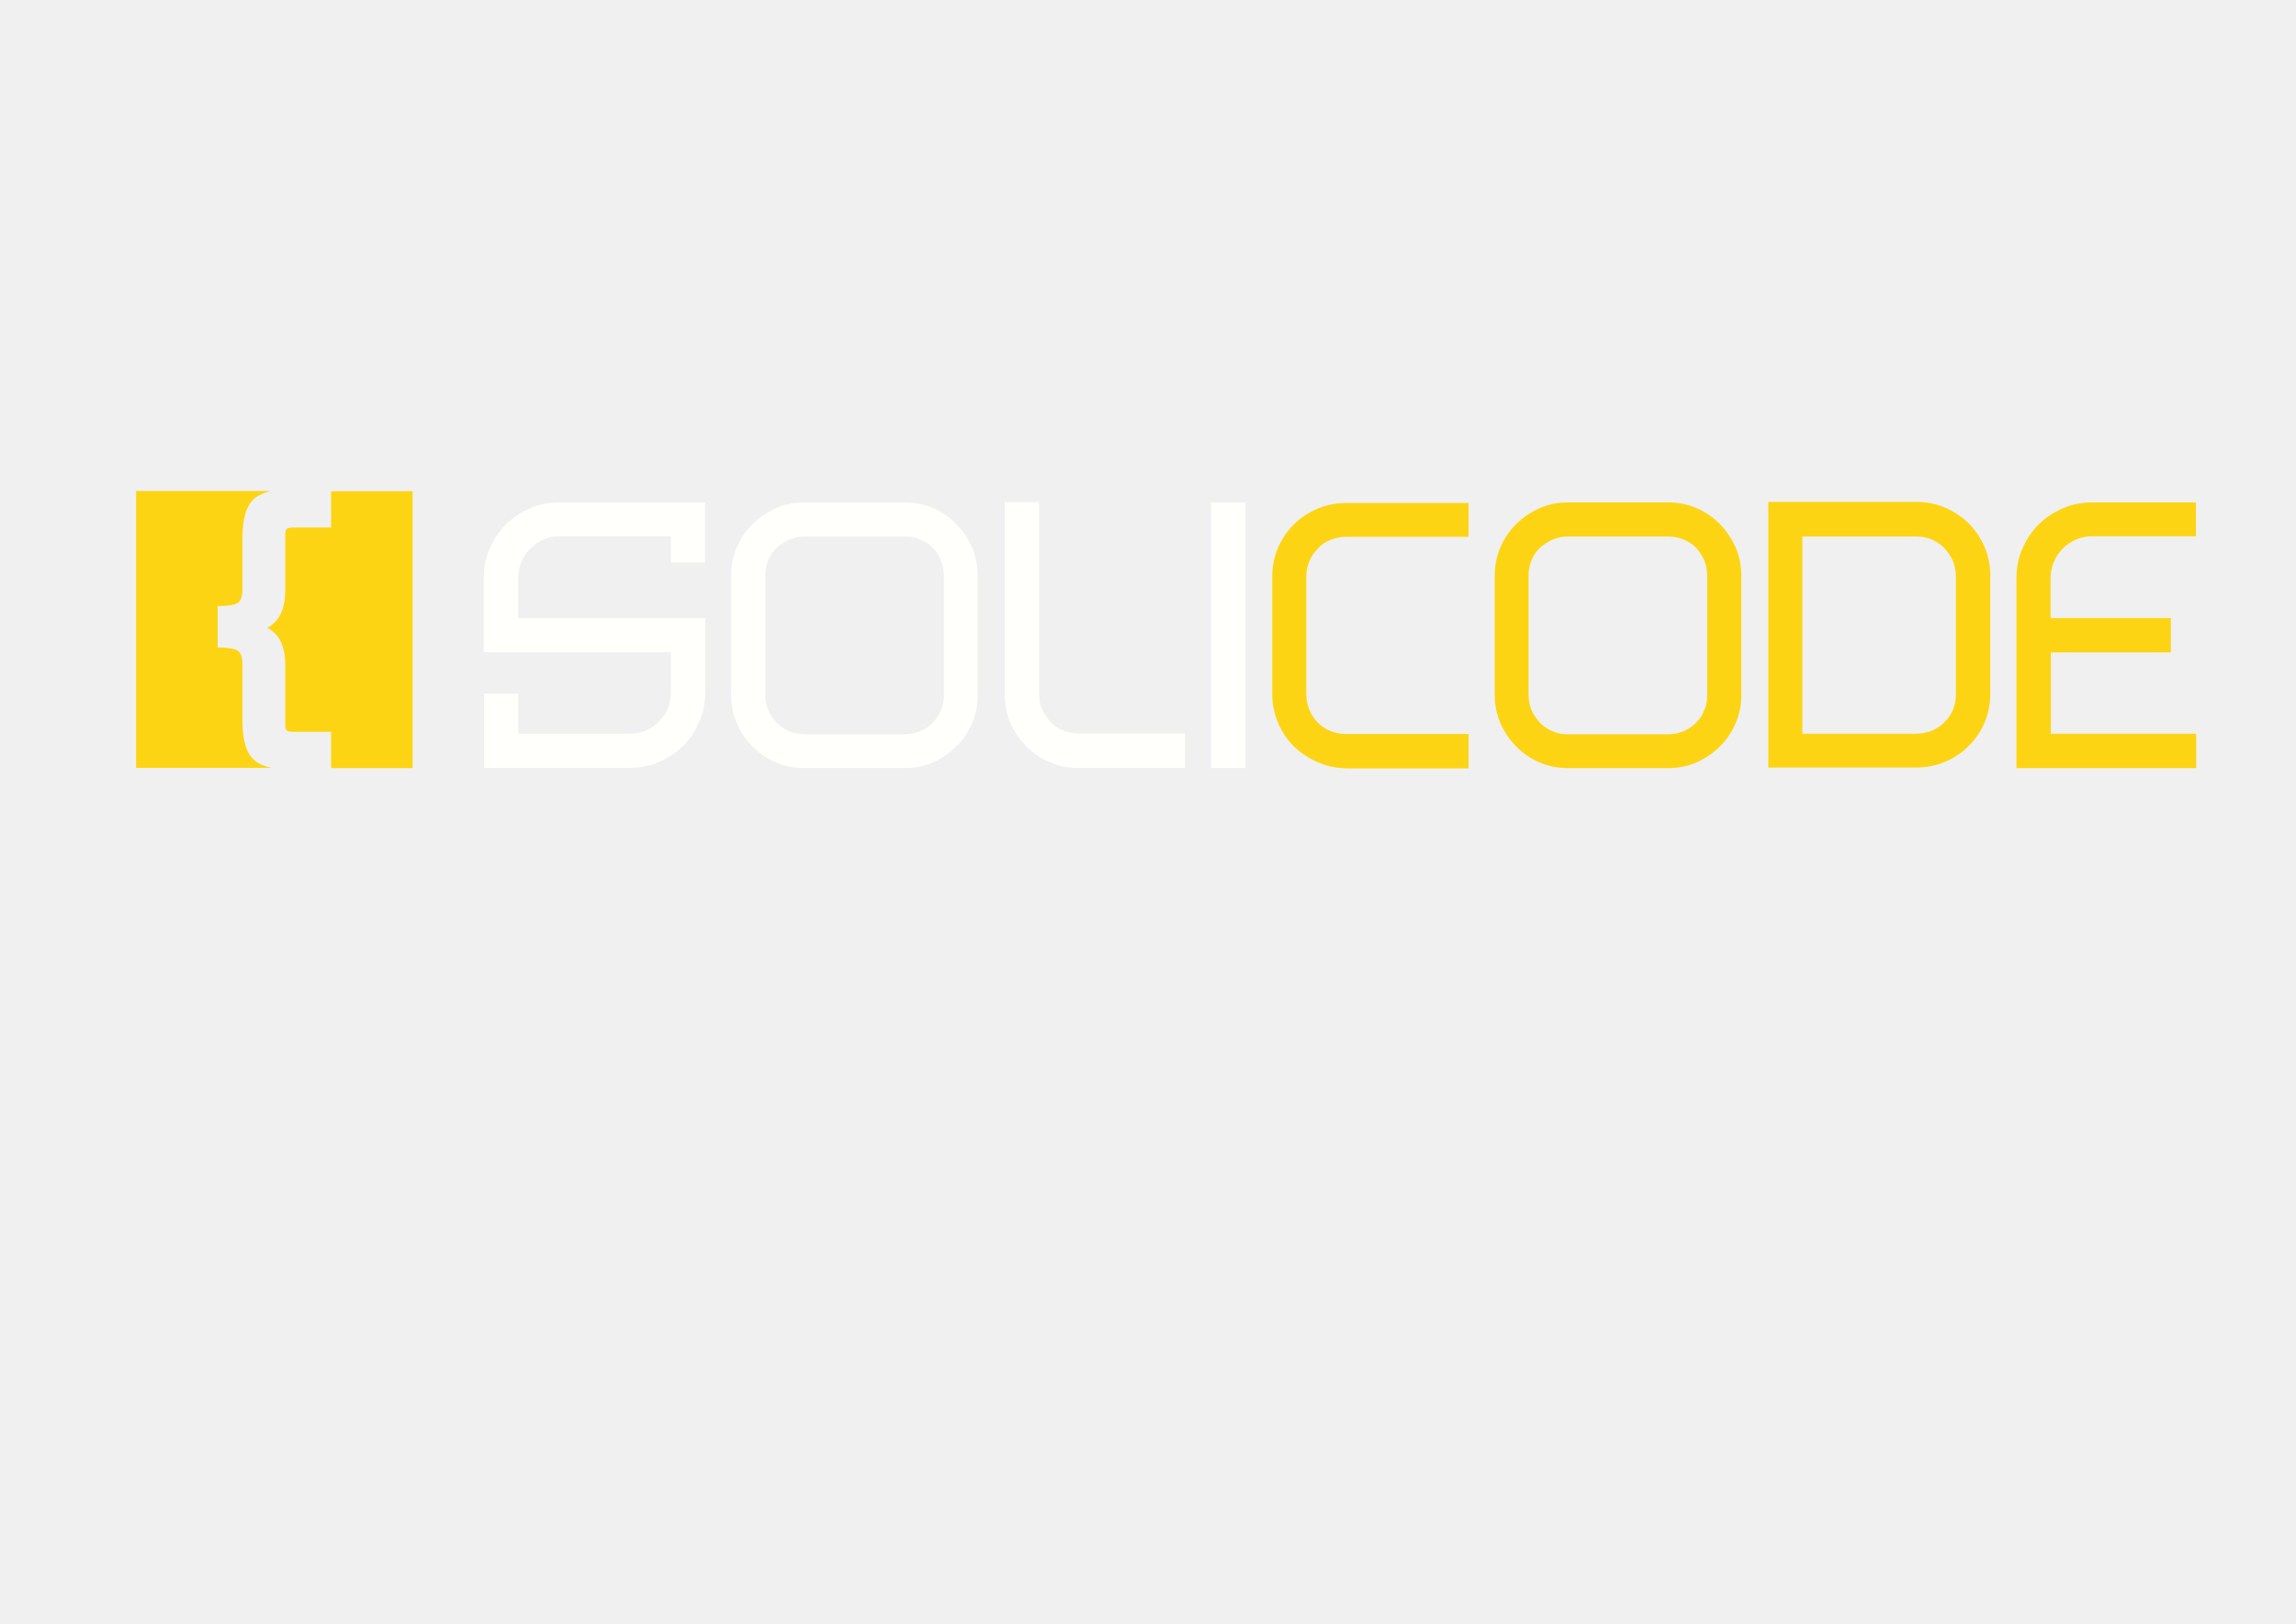
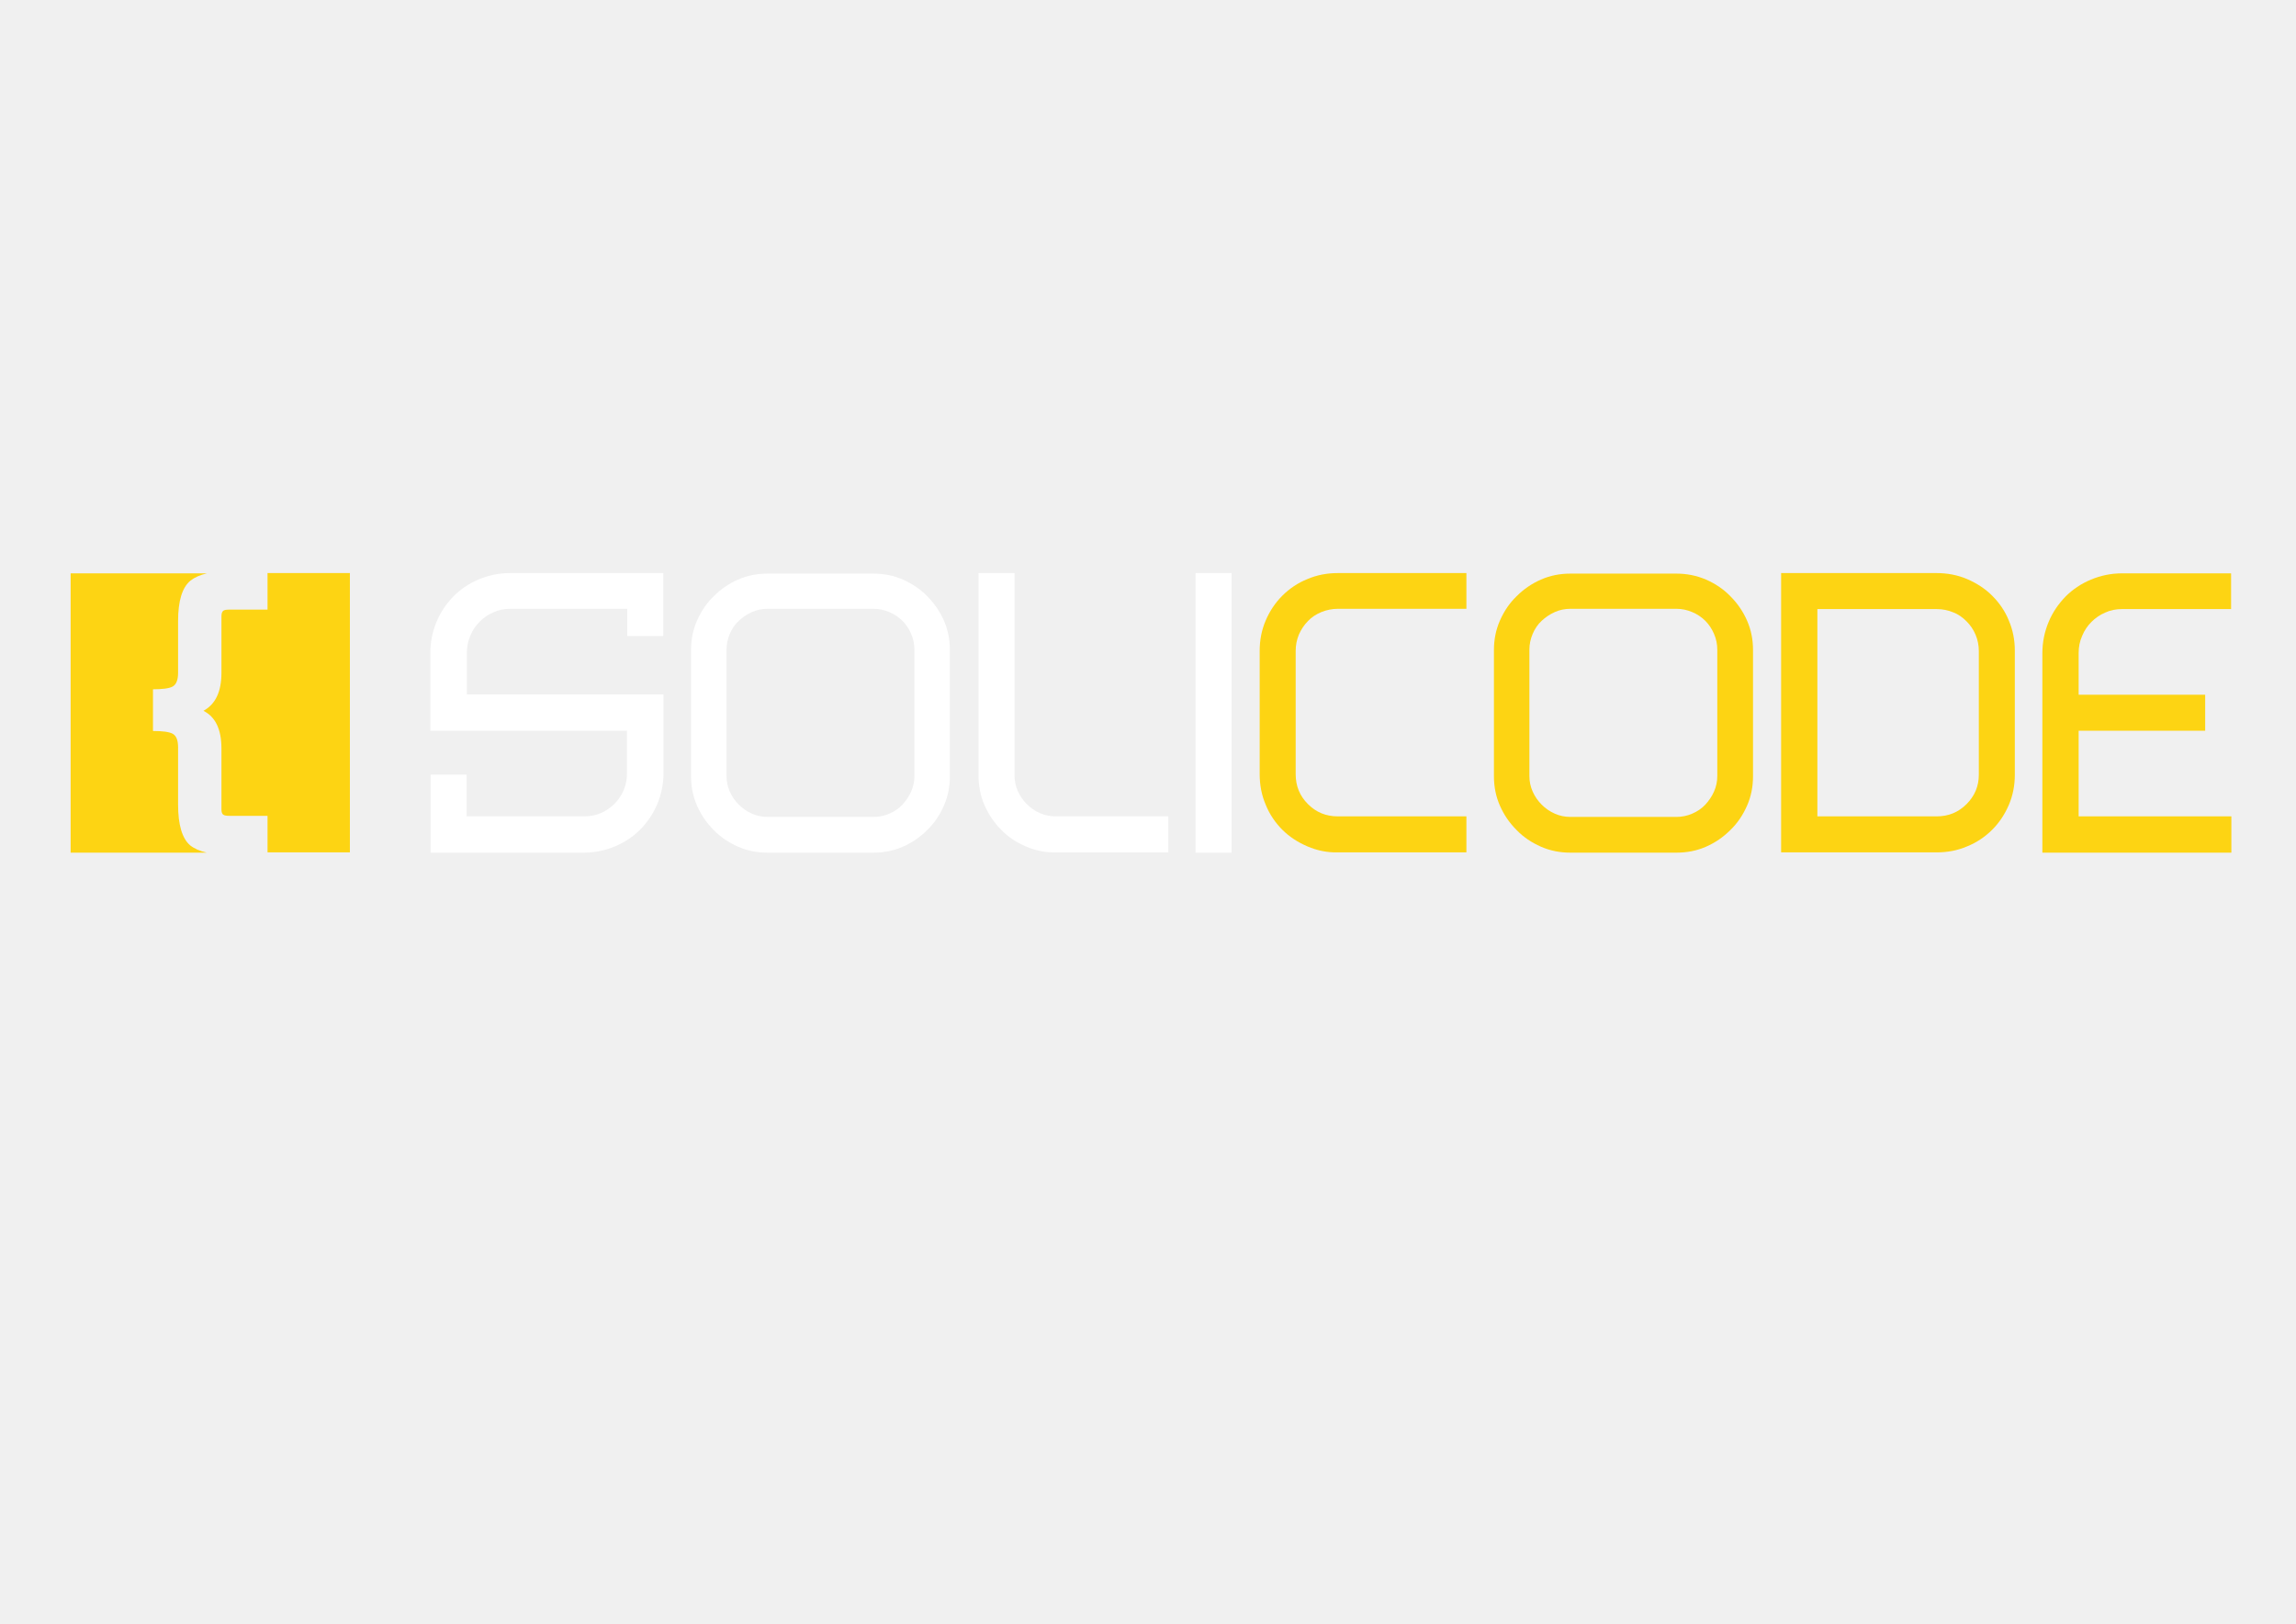
<svg xmlns="http://www.w3.org/2000/svg" version="1.1" id="Layer_1" x="0px" y="0px" viewBox="0 0 841.9 595.3" style="enable-background:new 0 0 841.9 595.3;" xml:space="preserve">
  <style type="text/css">
- 	.st0{fill:#FFFFFC;}
+ 	.st0{fill:#FFFFFF;}
	.st1{fill:#FDD413;}
</style>
  <g>
-     <path class="st0" d="M256.4,264.6c-1.5,3.4-3.4,6.3-5.9,8.8c-2.5,2.5-5.4,4.5-8.8,5.9c-3.4,1.5-7,2.2-10.8,2.2h-53.4v-27.2H190V269   h40.8c4.2,0,7.8-1.5,10.8-4.4c2.9-2.9,4.4-6.5,4.4-10.8v-14.7h-68.6v-27.2c0-3.8,0.7-7.5,2.2-10.8c1.5-3.4,3.4-6.3,5.9-8.8   c2.5-2.5,5.4-4.4,8.8-5.9c3.4-1.5,7-2.2,10.8-2.2h53.4v22H246v-9.6h-40.8c-2.1,0-4.1,0.4-5.9,1.2c-1.8,0.8-3.4,1.9-4.8,3.3   c-1.4,1.4-2.5,3-3.3,4.9c-0.8,1.9-1.2,3.9-1.2,6v14.6h68.6v27.3C258.6,257.6,257.9,261.3,256.4,264.6z" />
-     <path class="st0" d="M294.8,281.6c-3.6,0-7.1-0.7-10.3-2.1c-3.2-1.4-6.1-3.3-8.5-5.8c-2.4-2.4-4.4-5.3-5.8-8.5   c-1.4-3.2-2.1-6.7-2.1-10.3v-44c0-3.6,0.7-7.1,2.1-10.3c1.4-3.2,3.3-6.1,5.8-8.5c2.4-2.4,5.3-4.3,8.5-5.8c3.2-1.4,6.7-2.1,10.3-2.1   h37c3.6,0,7.1,0.7,10.3,2.1c3.2,1.4,6.1,3.3,8.5,5.8c2.4,2.4,4.3,5.3,5.8,8.5c1.4,3.2,2.1,6.7,2.1,10.3v44c0,3.6-0.7,7.1-2.1,10.3   c-1.4,3.2-3.3,6.1-5.8,8.5c-2.4,2.4-5.3,4.4-8.5,5.8c-3.2,1.4-6.7,2.1-10.3,2.1H294.8z M280.6,254.9c0,1.9,0.4,3.7,1.1,5.5   c0.8,1.7,1.8,3.2,3.1,4.6c1.3,1.3,2.8,2.4,4.6,3.1c1.7,0.8,3.5,1.1,5.5,1.1h37c1.9,0,3.8-0.4,5.5-1.1c1.8-0.8,3.3-1.8,4.6-3.1   c1.3-1.3,2.3-2.8,3-4.6c0.8-1.7,1.1-3.5,1.1-5.5v-44c0-1.9-0.4-3.8-1.1-5.5c-0.8-1.8-1.8-3.3-3-4.6c-1.3-1.3-2.8-2.3-4.6-3   c-1.8-0.8-3.6-1.1-5.5-1.1h-37c-1.9,0-3.7,0.4-5.5,1.1c-1.7,0.8-3.2,1.8-4.6,3c-1.3,1.3-2.4,2.8-3.1,4.6c-0.8,1.8-1.1,3.6-1.1,5.5   V254.9z" />
-     <path class="st0" d="M384.9,279.4c-3.3-1.4-6.1-3.3-8.6-5.8c-2.4-2.4-4.4-5.3-5.8-8.6c-1.4-3.3-2.1-6.8-2.1-10.5v-70.4H381v70.4   c0,2,0.4,3.9,1.1,5.6c0.8,1.7,1.8,3.2,3.1,4.6c1.3,1.3,2.8,2.4,4.6,3.1c1.7,0.8,3.6,1.1,5.6,1.1h39.1v12.6h-39.1   C391.7,281.6,388.2,280.9,384.9,279.4z" />
-     <path class="st0" d="M456.7,281.6h-12.6v-97.4h12.6V281.6z" />
-     <path class="st1" d="M483.1,279.4c-3.3-1.4-6.2-3.4-8.7-5.8c-2.5-2.5-4.4-5.4-5.8-8.7c-1.4-3.3-2.1-6.9-2.1-10.6v-42.9   c0-3.7,0.7-7.3,2.1-10.5c1.4-3.3,3.4-6.2,5.8-8.6c2.5-2.5,5.4-4.4,8.7-5.8c3.3-1.4,6.9-2.1,10.6-2.1h44.8v12.4h-44.8   c-2,0-3.9,0.4-5.8,1.1s-3.4,1.8-4.7,3.2c-1.3,1.4-2.4,2.9-3.1,4.7c-0.8,1.8-1.1,3.7-1.1,5.7v42.9c0,4.1,1.4,7.6,4.2,10.5   c2.8,2.8,6.3,4.2,10.5,4.2h44.8v12.6h-44.8C490,281.6,486.5,280.9,483.1,279.4z" />
-     <path class="st1" d="M574.8,281.6c-3.6,0-7.1-0.7-10.3-2.1c-3.2-1.4-6.1-3.3-8.5-5.8c-2.4-2.4-4.4-5.3-5.8-8.5   c-1.4-3.2-2.1-6.7-2.1-10.3v-44c0-3.6,0.7-7.1,2.1-10.3c1.4-3.2,3.3-6.1,5.8-8.5c2.4-2.4,5.3-4.3,8.5-5.8c3.2-1.4,6.7-2.1,10.3-2.1   h37c3.6,0,7.1,0.7,10.3,2.1c3.2,1.4,6.1,3.3,8.5,5.8c2.4,2.4,4.3,5.3,5.8,8.5c1.4,3.2,2.1,6.7,2.1,10.3v44c0,3.6-0.7,7.1-2.1,10.3   c-1.4,3.2-3.3,6.1-5.8,8.5c-2.4,2.4-5.3,4.4-8.5,5.8c-3.2,1.4-6.7,2.1-10.3,2.1H574.8z M560.5,254.9c0,1.9,0.4,3.7,1.1,5.5   c0.8,1.7,1.8,3.2,3.1,4.6c1.3,1.3,2.8,2.4,4.6,3.1c1.7,0.8,3.5,1.1,5.5,1.1h37c1.9,0,3.8-0.4,5.5-1.1c1.8-0.8,3.3-1.8,4.6-3.1   c1.3-1.3,2.3-2.8,3-4.6c0.8-1.7,1.1-3.5,1.1-5.5v-44c0-1.9-0.4-3.8-1.1-5.5c-0.8-1.8-1.8-3.3-3-4.6c-1.3-1.3-2.8-2.3-4.6-3   c-1.8-0.8-3.6-1.1-5.5-1.1h-37c-1.9,0-3.7,0.4-5.5,1.1c-1.7,0.8-3.2,1.8-4.6,3c-1.3,1.3-2.4,2.8-3.1,4.6c-0.8,1.8-1.1,3.6-1.1,5.5   V254.9z" />
-     <path class="st1" d="M729.8,254.4c0,3.7-0.7,7.3-2.1,10.5c-1.4,3.3-3.4,6.2-5.8,8.6c-2.5,2.5-5.4,4.4-8.7,5.8   c-3.3,1.4-6.9,2.1-10.6,2.1h-54.2v-97.4h54.2c3.7,0,7.3,0.7,10.6,2.1c3.3,1.4,6.2,3.4,8.7,5.8c2.5,2.5,4.4,5.4,5.8,8.6   c1.4,3.3,2.1,6.8,2.1,10.5V254.4z M660.9,269h41.6c4.1,0,7.6-1.4,10.5-4.2c2.8-2.8,4.2-6.3,4.2-10.3v-43.1c0-2-0.4-3.9-1.1-5.7   c-0.8-1.8-1.8-3.3-3.1-4.7c-1.3-1.4-2.9-2.4-4.7-3.2c-1.8-0.8-3.7-1.1-5.8-1.1h-41.6V269z" />
-     <path class="st1" d="M805.2,281.6h-65.8v-42.5v-12.6v-14.6c0-3.8,0.7-7.5,2.2-10.8c1.5-3.4,3.4-6.3,5.9-8.8   c2.5-2.5,5.4-4.4,8.8-5.9c3.4-1.5,7-2.2,10.8-2.2h38.1v12.4h-38.1c-2.1,0-4.1,0.4-5.9,1.2c-1.8,0.8-3.4,1.9-4.8,3.3   c-1.4,1.4-2.5,3-3.3,4.9c-0.8,1.9-1.2,3.9-1.2,6v14.6h44.1v12.6H752V269h53.3V281.6z" />
-   </g>
-   <g>
-     <path class="st1" d="M88.9,264.2v-20.8c0-2.6-0.7-4.3-2-5c-1.3-0.7-3.7-1-7.1-1v-15.2c3.4,0,5.8-0.3,7.1-1c1.3-0.7,2-2.3,2-5v-18.8   c0-7.3,1.5-12.2,4.4-14.7c1.5-1.2,3.5-2.1,6-2.7H49.9v101.5h49.5c-2.6-0.6-4.6-1.5-6-2.7C90.4,276.4,88.9,271.5,88.9,264.2z" />
-     <path class="st1" d="M151.3,180.1h-29.9v13.3h-13.9c-1,0-1.8,0.1-2.2,0.4c-0.4,0.3-0.7,0.9-0.7,2v20.6c0,6.9-2.2,11.4-6.6,13.8   c4.4,2.2,6.6,6.7,6.6,13.6v22.1c0,1,0.2,1.7,0.7,2c0.4,0.3,1.2,0.4,2.2,0.4h13.9v13.3h29.9V180.1z" />
+     <g>
+       <path class="st0" d="M241,294.8c-1.5,3.6-3.6,6.6-6.2,9.3c-2.6,2.6-5.7,4.7-9.3,6.2c-3.6,1.5-7.4,2.3-11.4,2.3h-56.2V284h13.2    v15.3h42.9c4.5,0,8.2-1.5,11.3-4.6c3.1-3.1,4.6-6.9,4.6-11.3v-15.5h-72.1v-28.6c0-4,0.8-7.8,2.3-11.4c1.5-3.6,3.6-6.6,6.2-9.3    c2.6-2.6,5.7-4.7,9.3-6.2c3.6-1.5,7.4-2.3,11.4-2.3h56.2v23.1H230v-10h-42.9c-2.2,0-4.3,0.4-6.2,1.3c-1.9,0.8-3.6,2-5,3.4    c-1.4,1.4-2.6,3.1-3.4,5.1c-0.9,2-1.3,4.1-1.3,6.3v15.3h72.1v28.7C243.3,287.4,242.5,291.2,241,294.8z" />
+       <path class="st0" d="M281.4,312.6c-3.8,0-7.4-0.7-10.8-2.2c-3.4-1.5-6.4-3.5-8.9-6.1c-2.6-2.6-4.6-5.5-6.1-8.9    c-1.5-3.4-2.2-7-2.2-10.8v-46.3c0-3.8,0.7-7.4,2.2-10.8c1.5-3.4,3.5-6.4,6.1-8.9c2.6-2.6,5.5-4.6,8.9-6.1c3.4-1.5,7-2.2,10.8-2.2    h38.9c3.8,0,7.4,0.7,10.8,2.2c3.4,1.5,6.4,3.5,8.9,6.1c2.6,2.6,4.6,5.5,6.1,8.9c1.5,3.4,2.2,7,2.2,10.8v46.3    c0,3.8-0.7,7.4-2.2,10.8c-1.5,3.4-3.5,6.4-6.1,8.9c-2.6,2.6-5.5,4.6-8.9,6.1c-3.4,1.5-7,2.2-10.8,2.2H281.4z M266.4,284.5    c0,2,0.4,3.9,1.2,5.7c0.8,1.8,1.9,3.4,3.3,4.8c1.4,1.4,3,2.5,4.8,3.3c1.8,0.8,3.7,1.2,5.7,1.2h38.9c2,0,4-0.4,5.8-1.2    c1.9-0.8,3.5-1.9,4.8-3.3c1.3-1.4,2.4-3,3.2-4.8c0.8-1.8,1.2-3.7,1.2-5.7v-46.3c0-2-0.4-4-1.2-5.8c-0.8-1.9-1.9-3.5-3.2-4.8    c-1.3-1.3-2.9-2.4-4.8-3.2c-1.9-0.8-3.8-1.2-5.8-1.2h-38.9c-2,0-3.9,0.4-5.7,1.2c-1.8,0.8-3.4,1.9-4.8,3.2    c-1.4,1.3-2.5,2.9-3.3,4.8c-0.8,1.9-1.2,3.8-1.2,5.8V284.5z" />
+       <path class="st0" d="M376.1,310.3c-3.5-1.5-6.5-3.5-9-6.1c-2.6-2.6-4.6-5.6-6.1-9s-2.2-7.2-2.2-11.1v-74H372v74    c0,2.1,0.4,4.1,1.2,5.9c0.8,1.8,1.9,3.4,3.3,4.8c1.4,1.4,3,2.5,4.8,3.3c1.8,0.8,3.8,1.2,5.9,1.2h41.2v13.2h-41.2    C383.2,312.6,379.6,311.8,376.1,310.3z" />
+       <path class="st0" d="M451.6,312.6h-13.2V210.1h13.2V312.6z" />
+       <path class="st1" d="M479.4,310.3c-3.5-1.5-6.6-3.5-9.2-6.1c-2.6-2.6-4.7-5.7-6.1-9.2c-1.5-3.5-2.2-7.2-2.2-11.2v-45.2    c0-3.9,0.7-7.6,2.2-11.1c1.5-3.5,3.5-6.5,6.1-9.1c2.6-2.6,5.7-4.7,9.2-6.1c3.5-1.5,7.2-2.2,11.2-2.2h47.1v13.1h-47.1    c-2.1,0-4.1,0.4-6.1,1.2c-1.9,0.8-3.6,1.9-4.9,3.3c-1.4,1.4-2.5,3.1-3.3,4.9c-0.8,1.9-1.2,3.9-1.2,6v45.2c0,4.4,1.5,8,4.5,11    c3,3,6.6,4.5,11,4.5h47.1v13.2h-47.1C486.6,312.6,482.9,311.8,479.4,310.3z" />
+       <path class="st1" d="M575.8,312.6c-3.8,0-7.4-0.7-10.8-2.2c-3.4-1.5-6.4-3.5-8.9-6.1c-2.6-2.6-4.6-5.5-6.1-8.9    c-1.5-3.4-2.2-7-2.2-10.8v-46.3c0-3.8,0.7-7.4,2.2-10.8c1.5-3.4,3.5-6.4,6.1-8.9c2.6-2.6,5.5-4.6,8.9-6.1c3.4-1.5,7-2.2,10.8-2.2    h38.9c3.8,0,7.4,0.7,10.9,2.2c3.4,1.5,6.4,3.5,8.9,6.1c2.6,2.6,4.6,5.5,6.1,8.9c1.5,3.4,2.2,7,2.2,10.8v46.3    c0,3.8-0.7,7.4-2.2,10.8c-1.5,3.4-3.5,6.4-6.1,8.9c-2.6,2.6-5.5,4.6-8.9,6.1c-3.4,1.5-7,2.2-10.9,2.2H575.8z M560.8,284.5    c0,2,0.4,3.9,1.2,5.7c0.8,1.8,1.9,3.4,3.3,4.8c1.4,1.4,3,2.5,4.8,3.3c1.8,0.8,3.7,1.2,5.7,1.2h38.9c2,0,4-0.4,5.8-1.2    c1.9-0.8,3.5-1.9,4.8-3.3c1.3-1.4,2.4-3,3.2-4.8c0.8-1.8,1.2-3.7,1.2-5.7v-46.3c0-2-0.4-4-1.2-5.8c-0.8-1.9-1.9-3.5-3.2-4.8    c-1.3-1.3-2.9-2.4-4.8-3.2c-1.9-0.8-3.8-1.2-5.8-1.2h-38.9c-2,0-3.9,0.4-5.7,1.2c-1.8,0.8-3.4,1.9-4.8,3.2    c-1.4,1.3-2.5,2.9-3.3,4.8c-0.8,1.9-1.2,3.8-1.2,5.8V284.5z" />
+       <path class="st1" d="M738.8,284c0,3.9-0.7,7.6-2.2,11.1c-1.5,3.5-3.5,6.5-6.1,9.1c-2.6,2.6-5.7,4.7-9.2,6.1    c-3.5,1.5-7.2,2.2-11.2,2.2h-57V210.1h57c3.9,0,7.7,0.7,11.2,2.2c3.5,1.5,6.6,3.5,9.2,6.1c2.6,2.6,4.7,5.6,6.1,9.1    c1.5,3.5,2.2,7.2,2.2,11.1V284z M666.4,299.3h43.7c4.4,0,8-1.5,11-4.5c3-3,4.5-6.6,4.5-10.8v-45.3c0-2.1-0.4-4.1-1.2-6    c-0.8-1.9-1.9-3.5-3.3-4.9s-3-2.6-4.9-3.3c-1.9-0.8-3.9-1.2-6.1-1.2h-43.7V299.3z" />
+       <path class="st1" d="M818.1,312.6h-69.2v-44.7v-13.2v-15.3c0-4,0.8-7.8,2.3-11.4c1.5-3.6,3.6-6.6,6.2-9.3c2.6-2.6,5.7-4.7,9.3-6.2    c3.6-1.5,7.4-2.3,11.4-2.3h40v13.1h-40c-2.2,0-4.3,0.4-6.2,1.3c-1.9,0.8-3.6,2-5,3.4s-2.6,3.1-3.4,5.1c-0.9,2-1.3,4.1-1.3,6.3    v15.3h46.4v13.2h-46.4v31.4h56V312.6z" />
+     </g>
+     <g>
+       <g>
+         <path class="st1" d="M65.3,295v-21c0-2.7-0.7-4.3-2-5c-1.3-0.7-3.7-1-7.2-1v-15.3c3.5,0,5.9-0.3,7.2-1c1.3-0.7,2-2.4,2-5v-19     c0-7.4,1.5-12.3,4.5-14.8c1.5-1.2,3.5-2.1,6.1-2.7H25.9v102.4h49.9c-2.6-0.6-4.6-1.5-6.1-2.7C66.8,307.4,65.3,302.4,65.3,295z" />
+       </g>
+       <g>
+         <path class="st1" d="M128.3,210.1H98.1v13.4h-14c-1,0-1.8,0.1-2.2,0.4c-0.4,0.3-0.7,0.9-0.7,2v20.8c0,6.9-2.2,11.5-6.6,13.9     c4.4,2.2,6.6,6.8,6.6,13.8v22.3c0,1,0.2,1.7,0.7,2c0.4,0.3,1.2,0.4,2.2,0.4h14v13.4h30.2V210.1z" />
+       </g>
+     </g>
  </g>
</svg>
